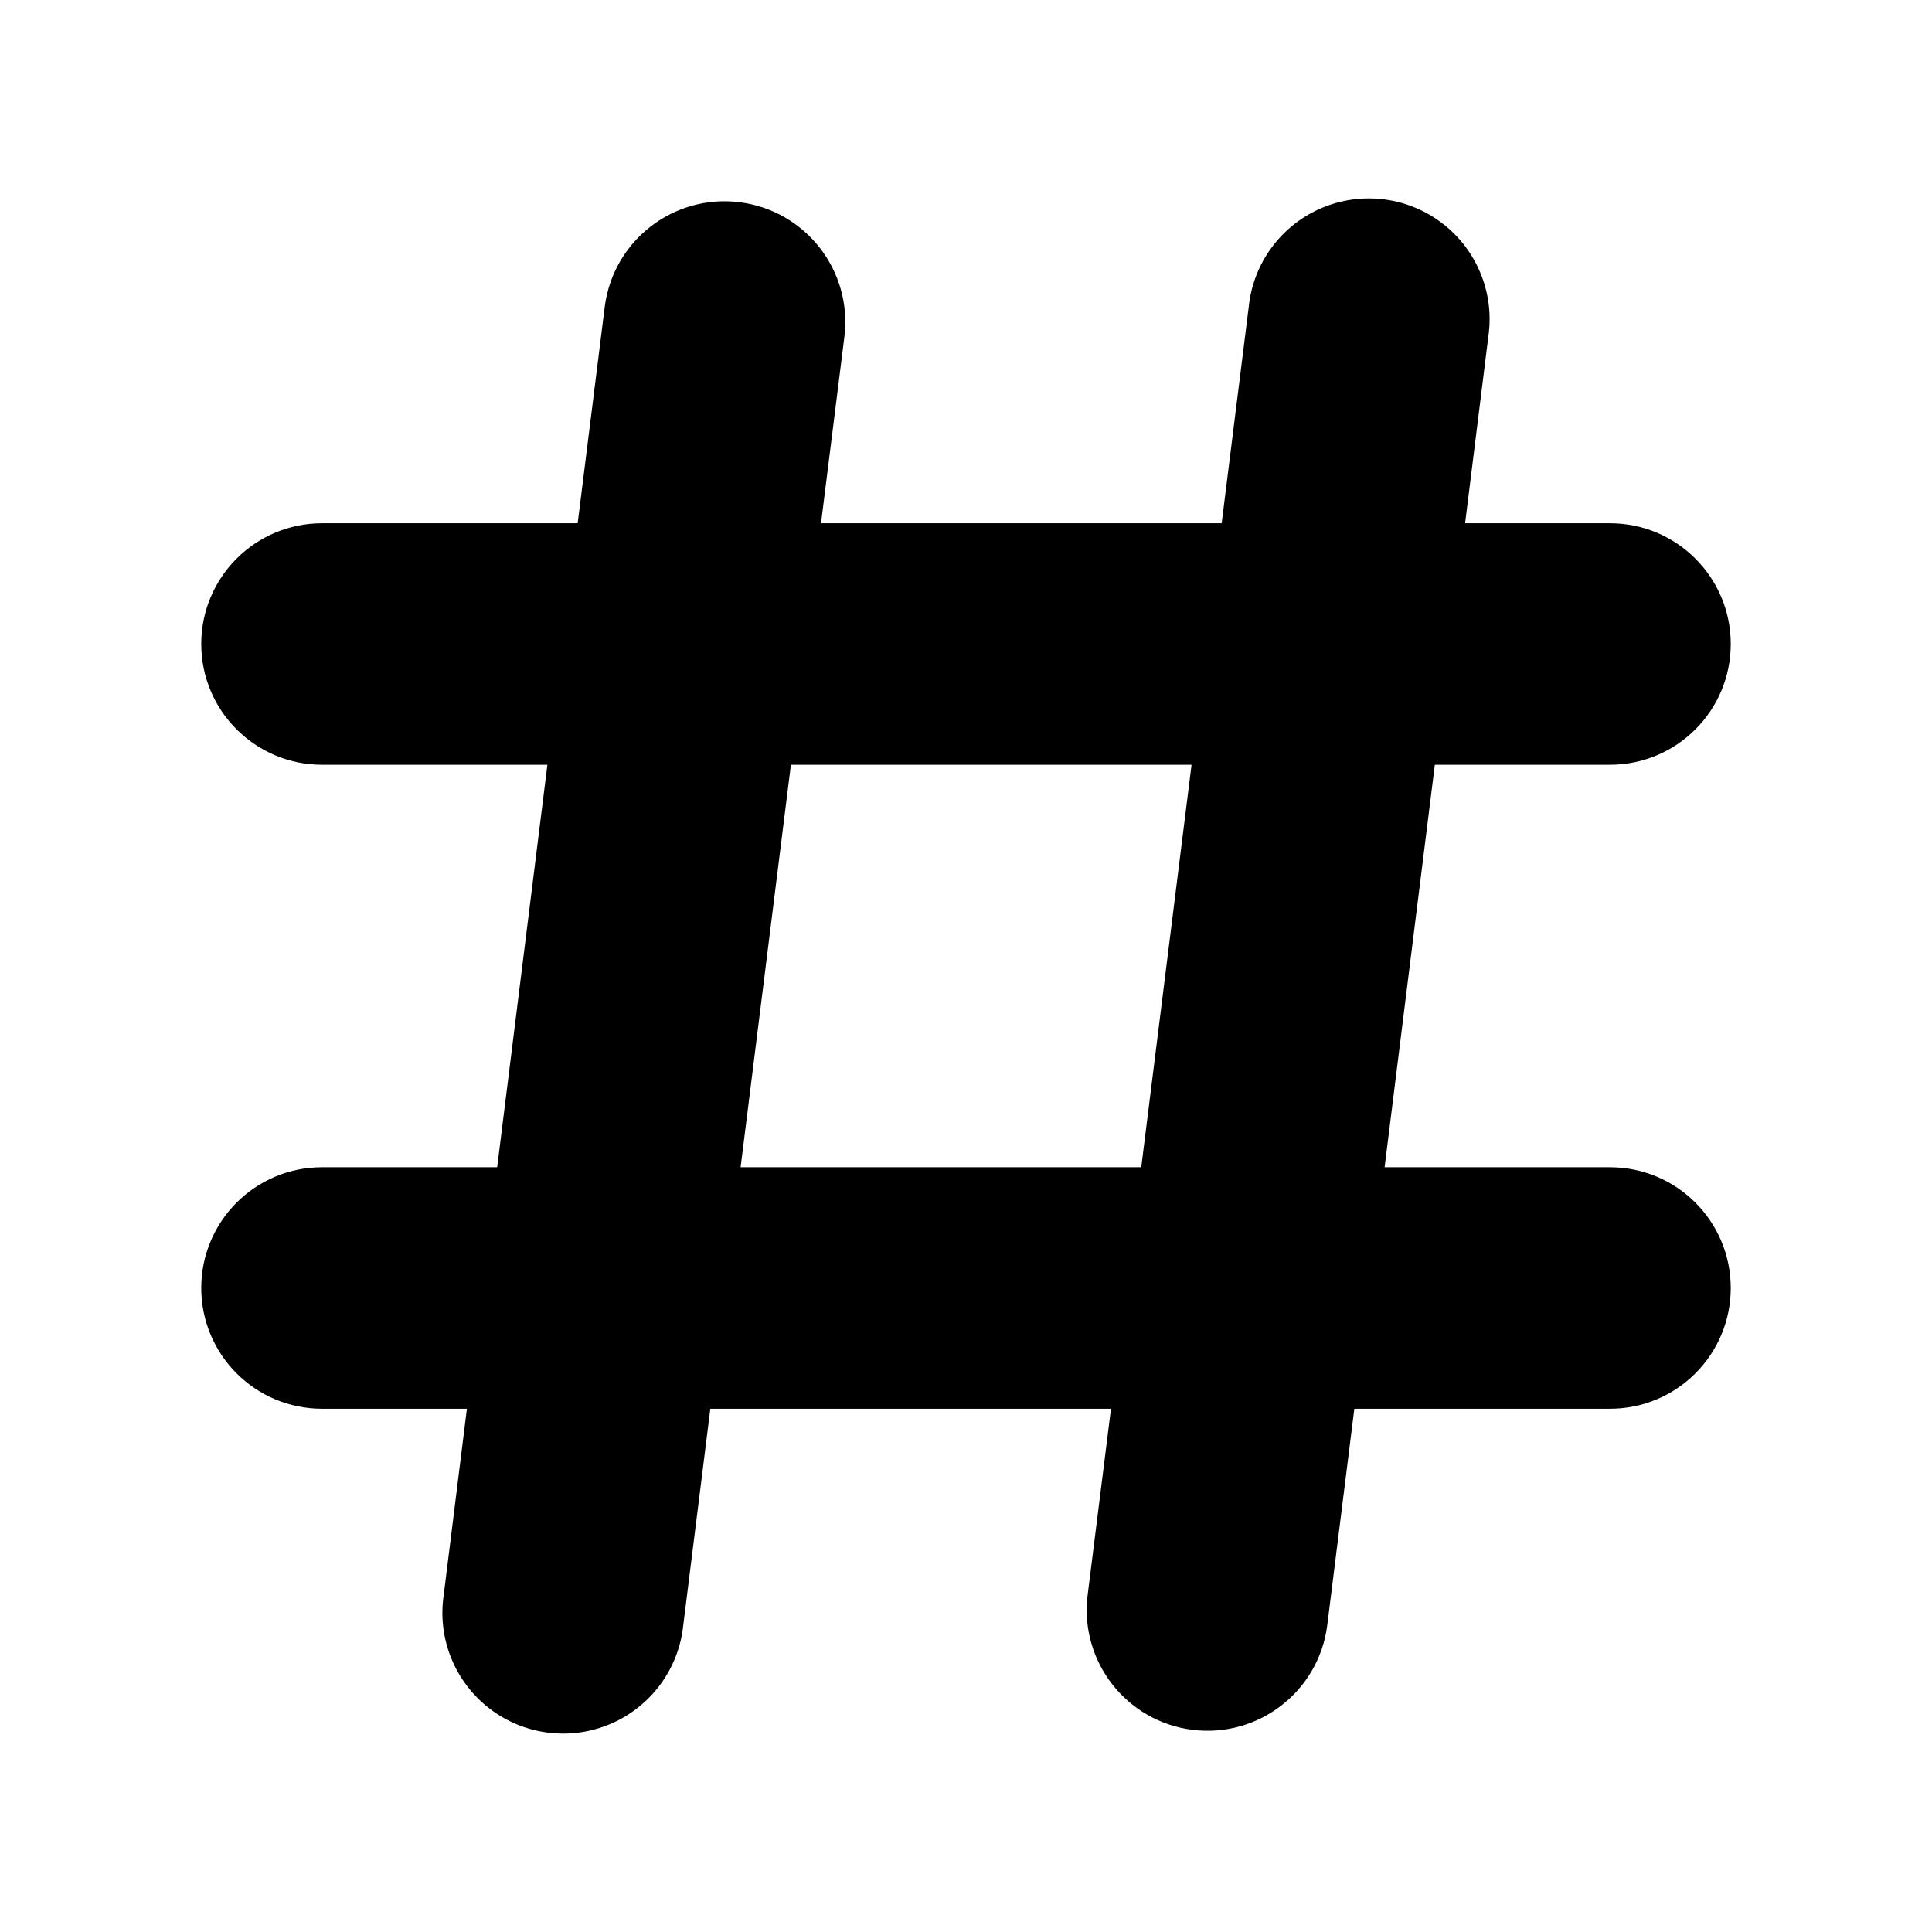
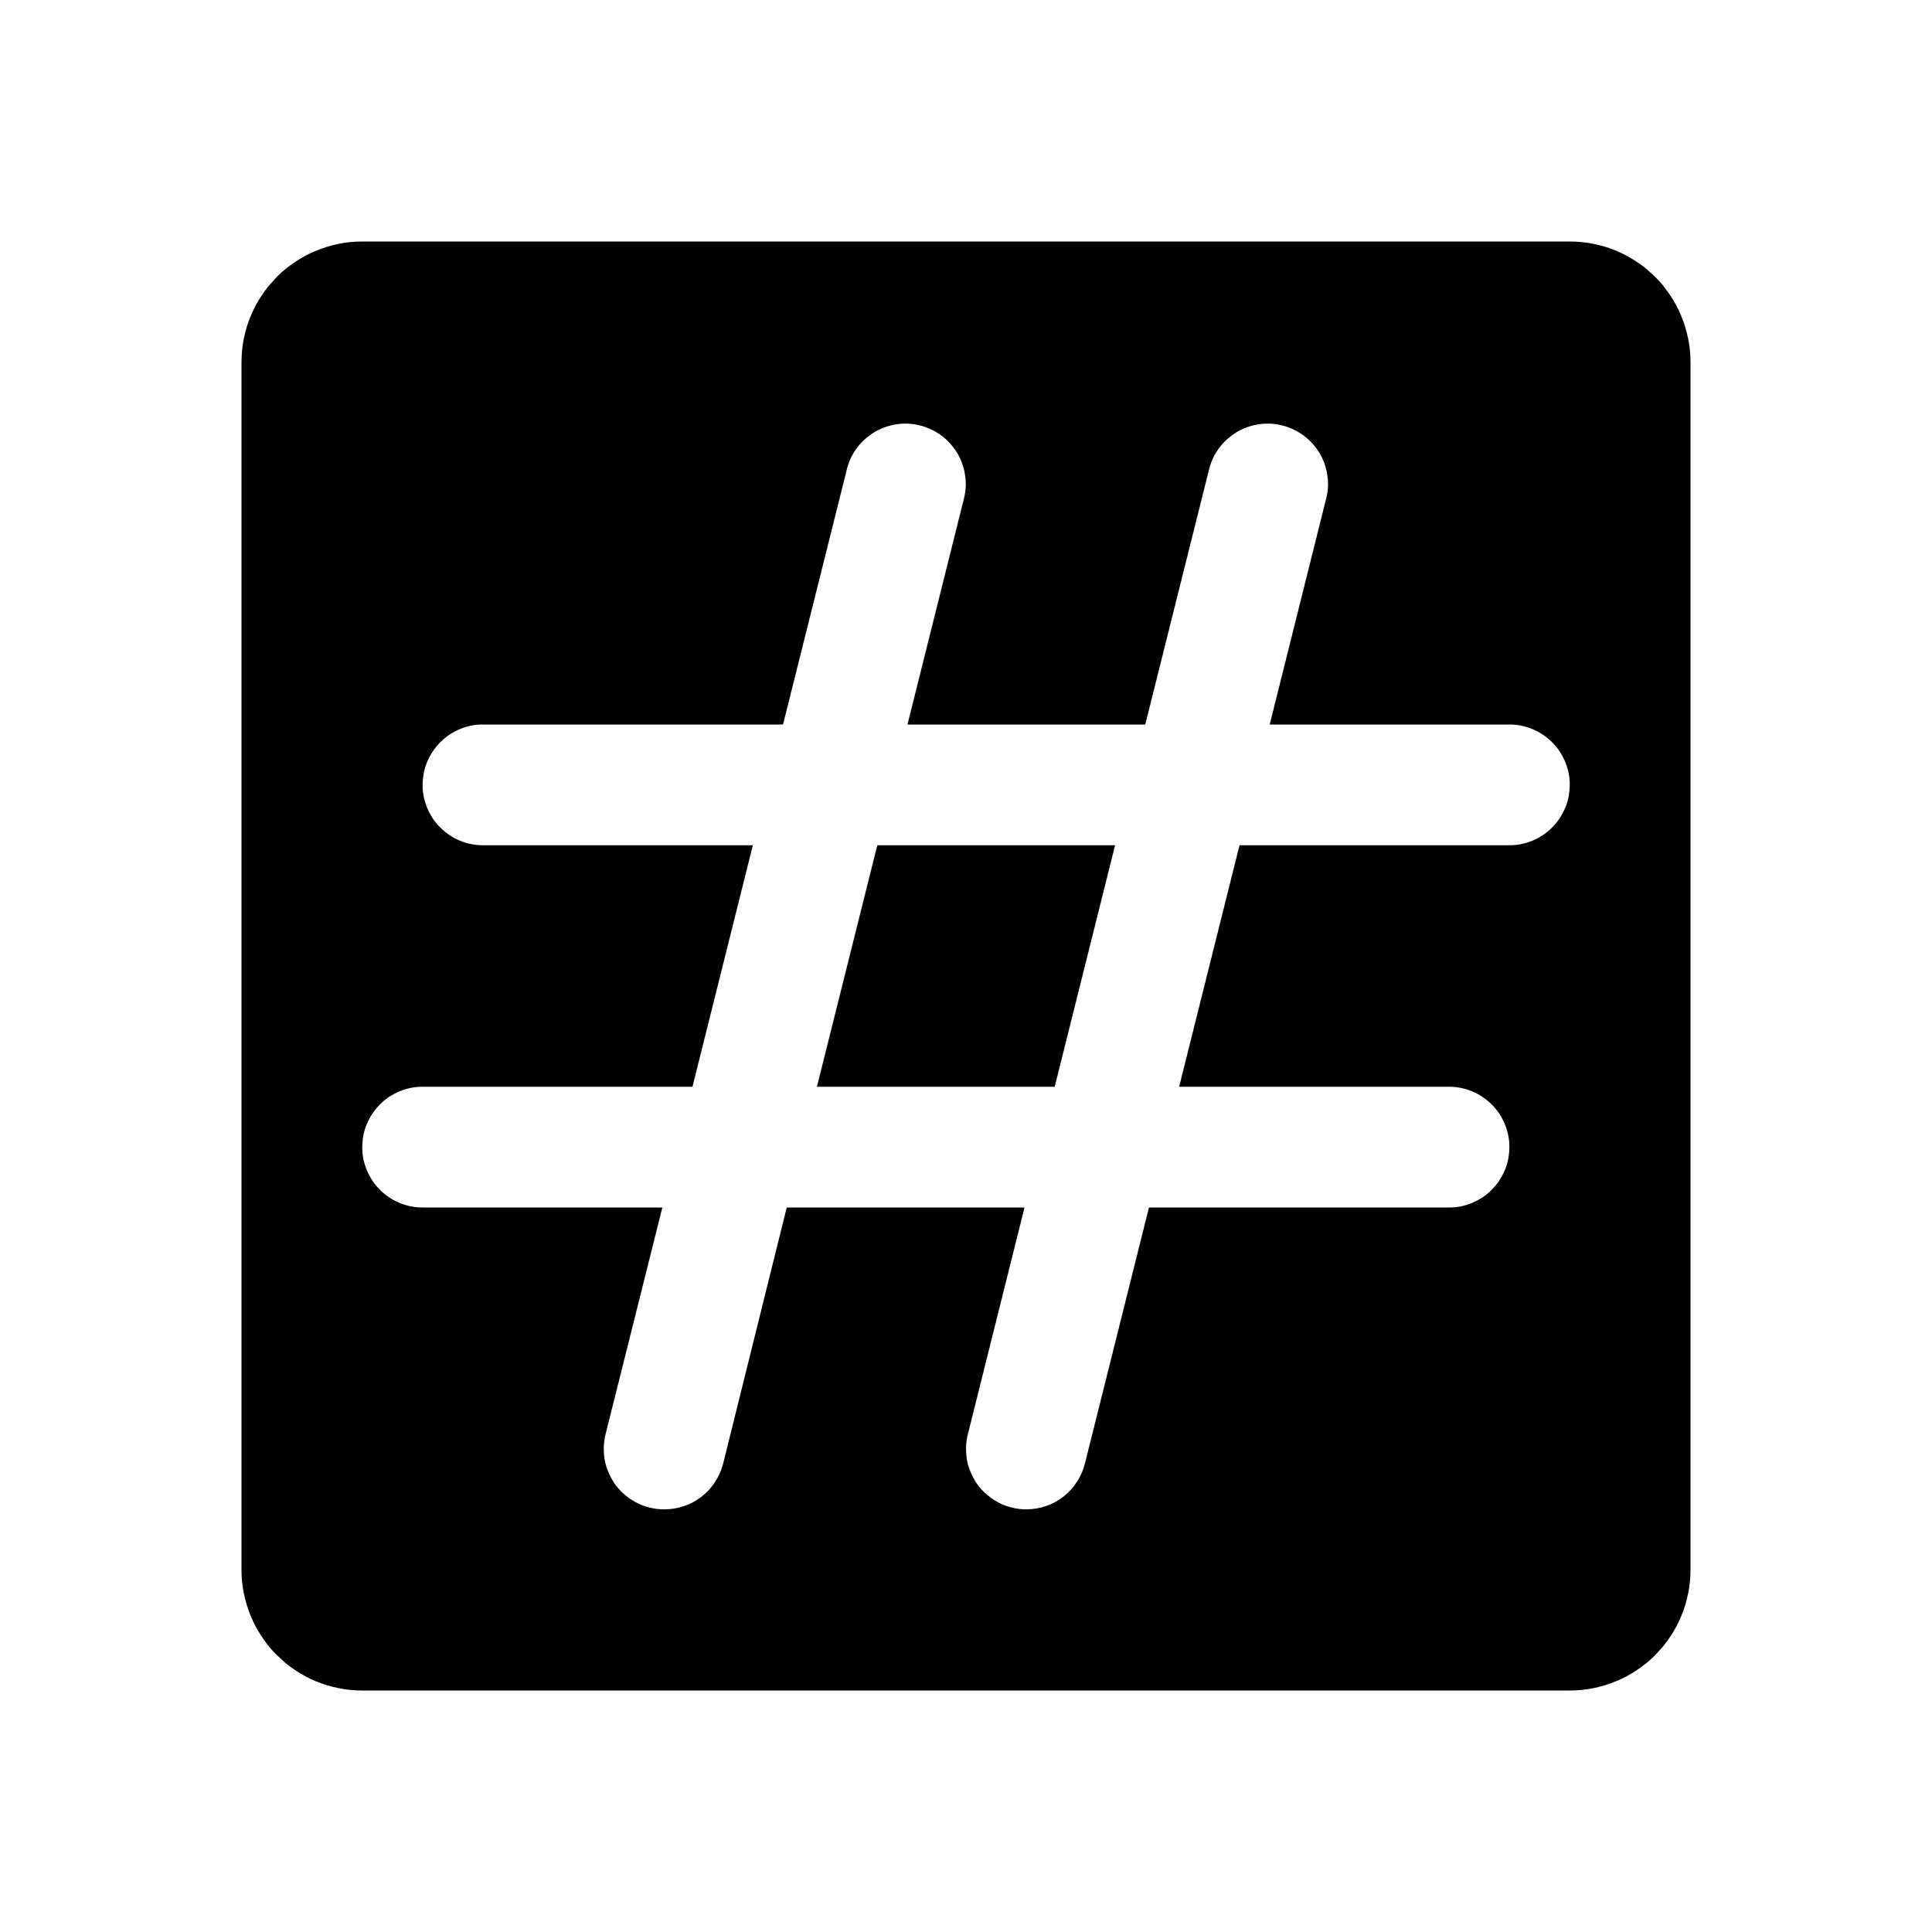
<svg xmlns="http://www.w3.org/2000/svg" fill="none" viewBox="0 0 24 24">
-   <path fill="#000" fill-rule="evenodd" d="M9.186 2.512a1.5 1.5 0 0 0-1.674 1.302L7.176 6.5H4a1.5 1.5 0 1 0 0 3h2.8l-.624 5H4a1.5 1.5 0 0 0 0 3h1.8l-.288 2.314a1.5 1.5 0 1 0 2.976.372l.336-2.686h4.977l-.29 2.314a1.5 1.5 0 1 0 2.977.372l.336-2.686H20a1.5 1.5 0 0 0 0-3h-2.8l.624-5H20a1.5 1.5 0 0 0 0-3h-1.8l.288-2.314a1.5 1.5 0 1 0-2.976-.372L15.176 6.5h-4.977l.29-2.314a1.5 1.5 0 0 0-1.303-1.674ZM9.2 14.5l.625-5h4.977l-.625 5H9.199Z" clip-rule="evenodd" />
+   <path fill="#000" fill-rule="evenodd" d="M21 19.5v-15q0-.074-.007-.147t-.022-.146-.036-.142-.05-.139q-.027-.068-.062-.133t-.076-.126-.087-.119-.1-.109-.108-.099q-.057-.046-.119-.087-.06-.041-.126-.076-.065-.035-.133-.063t-.139-.05q-.07-.02-.142-.035-.073-.015-.146-.022T19.5 3h-15q-.074 0-.147.007t-.146.022-.142.036-.139.05q-.068.027-.133.062t-.126.076-.119.087-.109.1-.099.108q-.046.057-.087.119-.041.06-.076.126-.035.065-.063.133t-.05.139q-.02.07-.035.142-.015.073-.022.146T3 4.5v15q0 .074.007.147t.022.146.036.142.05.139q.027.068.062.133t.076.126.087.119.1.109.108.099q.057.046.119.087.06.041.126.076.065.035.133.063t.139.05q.07.02.142.035.073.015.146.022T4.5 21h15q.074 0 .147-.007t.146-.022.142-.036.139-.05q.068-.027.133-.062t.126-.076.119-.087.109-.1.099-.108q.046-.057.087-.119.041-.06.076-.126.035-.065.063-.133t.05-.139q.02-.07.035-.142.015-.073.022-.146T21 19.5ZM18.75 9q.074 0 .146.014.073.015.141.043t.13.07q.061.04.113.093.053.052.094.113.04.062.069.13.028.068.043.14t.014.147-.014.146-.043.141-.07.13-.093.113q-.052.053-.113.094-.062.04-.13.069-.068.028-.14.043t-.147.014h-3.352l-.75 3H18q.074 0 .146.014.073.015.141.043t.13.07q.061.04.113.093.053.052.094.113.04.062.069.13.028.068.043.14t.014.147-.014.146-.043.141-.07.13-.093.113q-.052.053-.113.094-.062.04-.13.069-.068.028-.14.043T18 15h-3.727l-.796 3.182q-.016.06-.04.117-.025.057-.06.11-.033.052-.075.098-.042.045-.091.084-.05.038-.104.068t-.113.05-.12.03q-.062.01-.124.011-.092 0-.182-.023-.072-.017-.138-.049t-.126-.076-.11-.098-.087-.118-.063-.133-.036-.143q-.01-.073-.007-.146.004-.074.022-.146L12.727 15H9.773l-.79 3.182q-.016.06-.04.117-.026.057-.06.11-.033.052-.075.098-.042.045-.091.084-.05.038-.104.068-.055.03-.114.05-.058.02-.12.03t-.123.011q-.096 0-.188-.023-.072-.017-.138-.049t-.126-.076-.11-.098-.087-.118-.063-.133-.036-.143q-.01-.073-.007-.146.004-.074.021-.146L8.228 15H5.25q-.074 0-.146-.014-.073-.015-.141-.043t-.13-.07q-.061-.04-.113-.093-.053-.052-.094-.113-.04-.062-.069-.13-.028-.068-.043-.14T4.5 14.25t.014-.146.043-.141.07-.13.093-.113q.052-.053.113-.094.062-.04.13-.069.068-.028.14-.043t.147-.014h3.352l.75-3H6q-.074 0-.146-.014-.073-.015-.141-.043t-.13-.07q-.061-.04-.113-.093-.053-.052-.094-.113-.04-.062-.069-.13-.028-.068-.043-.14T5.25 9.75t.014-.146.043-.141.07-.13.093-.113q.052-.053.113-.094.062-.04.13-.069.068-.028.14-.043T6 9h3.727l.796-3.182q.018-.07.05-.136.033-.066.077-.124t.099-.106.117-.086q.064-.037.132-.061.07-.024.142-.035.072-.01.145-.007.073.004.144.022t.137.049.125.074.108.097.088.116.063.13q.026.07.037.142.012.072.01.145-.003.073-.02.144L11.273 9h2.954l.796-3.182q.018-.07.05-.136.033-.066.077-.124t.099-.106.117-.086q.064-.037.132-.061.07-.024.142-.035.072-.01.145-.007.073.004.144.022t.137.049.125.074.108.097q.05.054.088.116t.063.13q.026.07.037.142.012.072.01.145-.003.073-.02.144L15.773 9h2.977Zm-4.898 1.5h-2.954l-.75 3h2.954l.75-3Z" clip-rule="evenodd" />
</svg>
